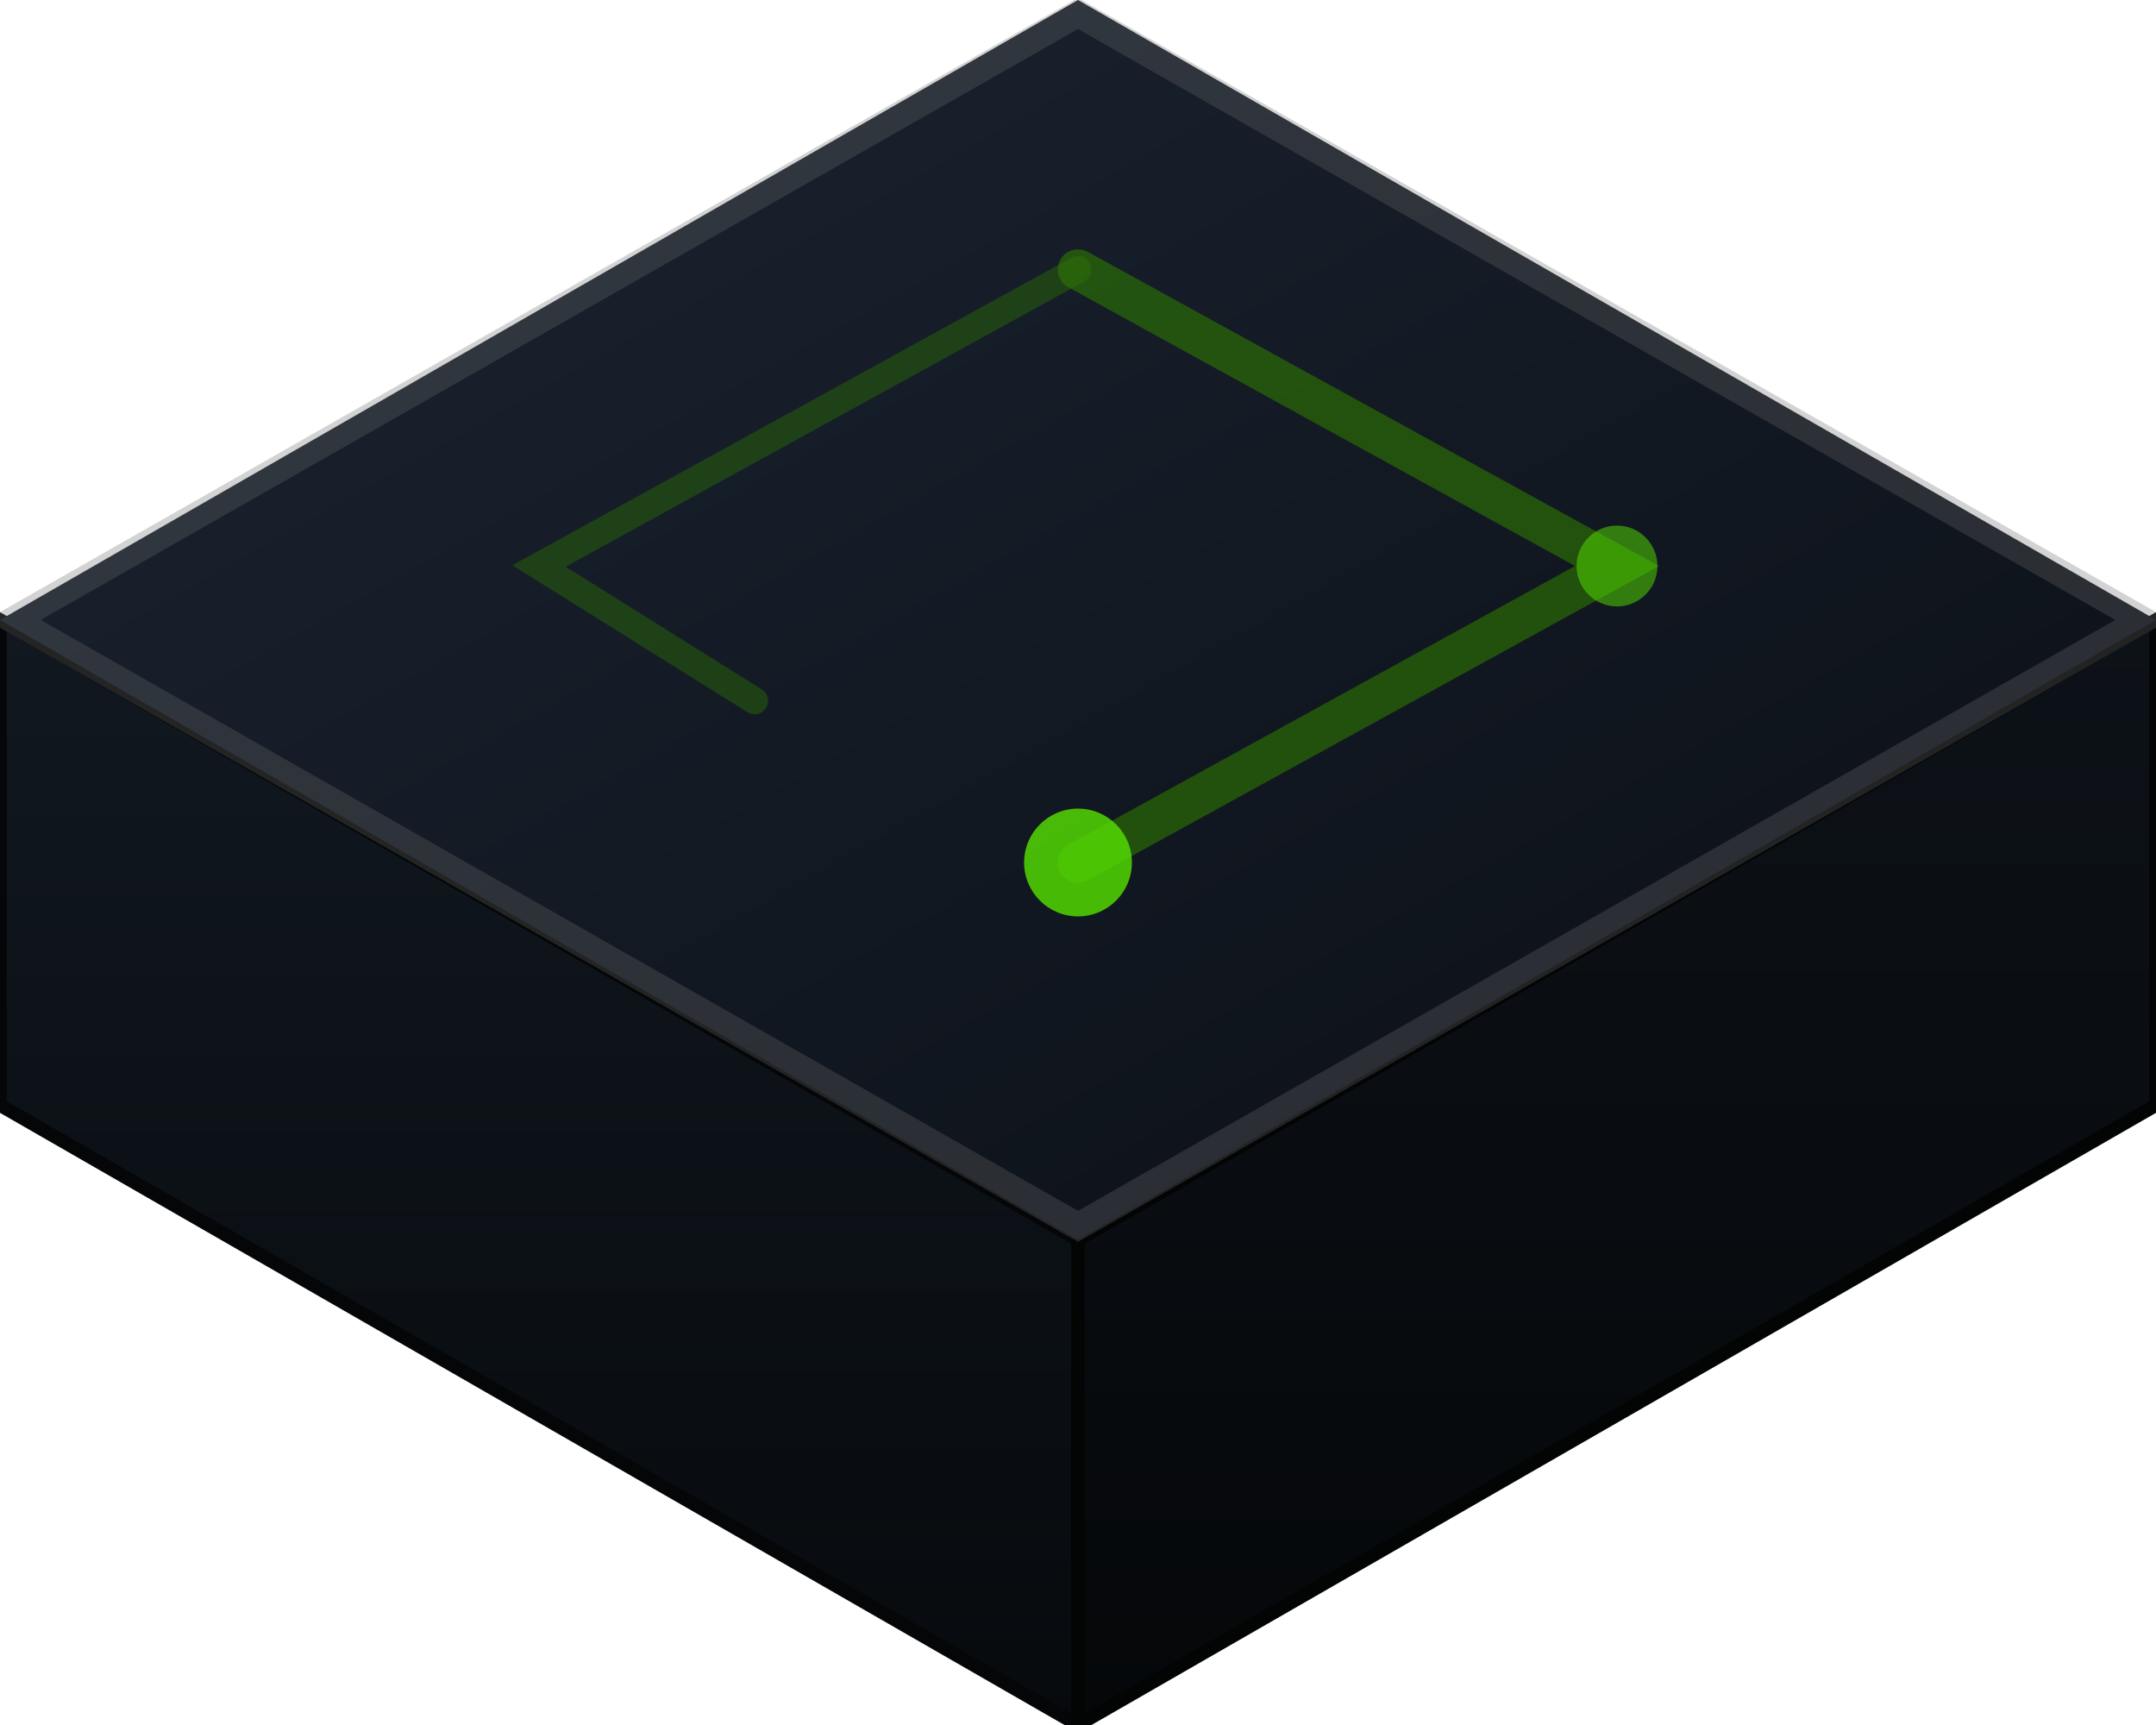
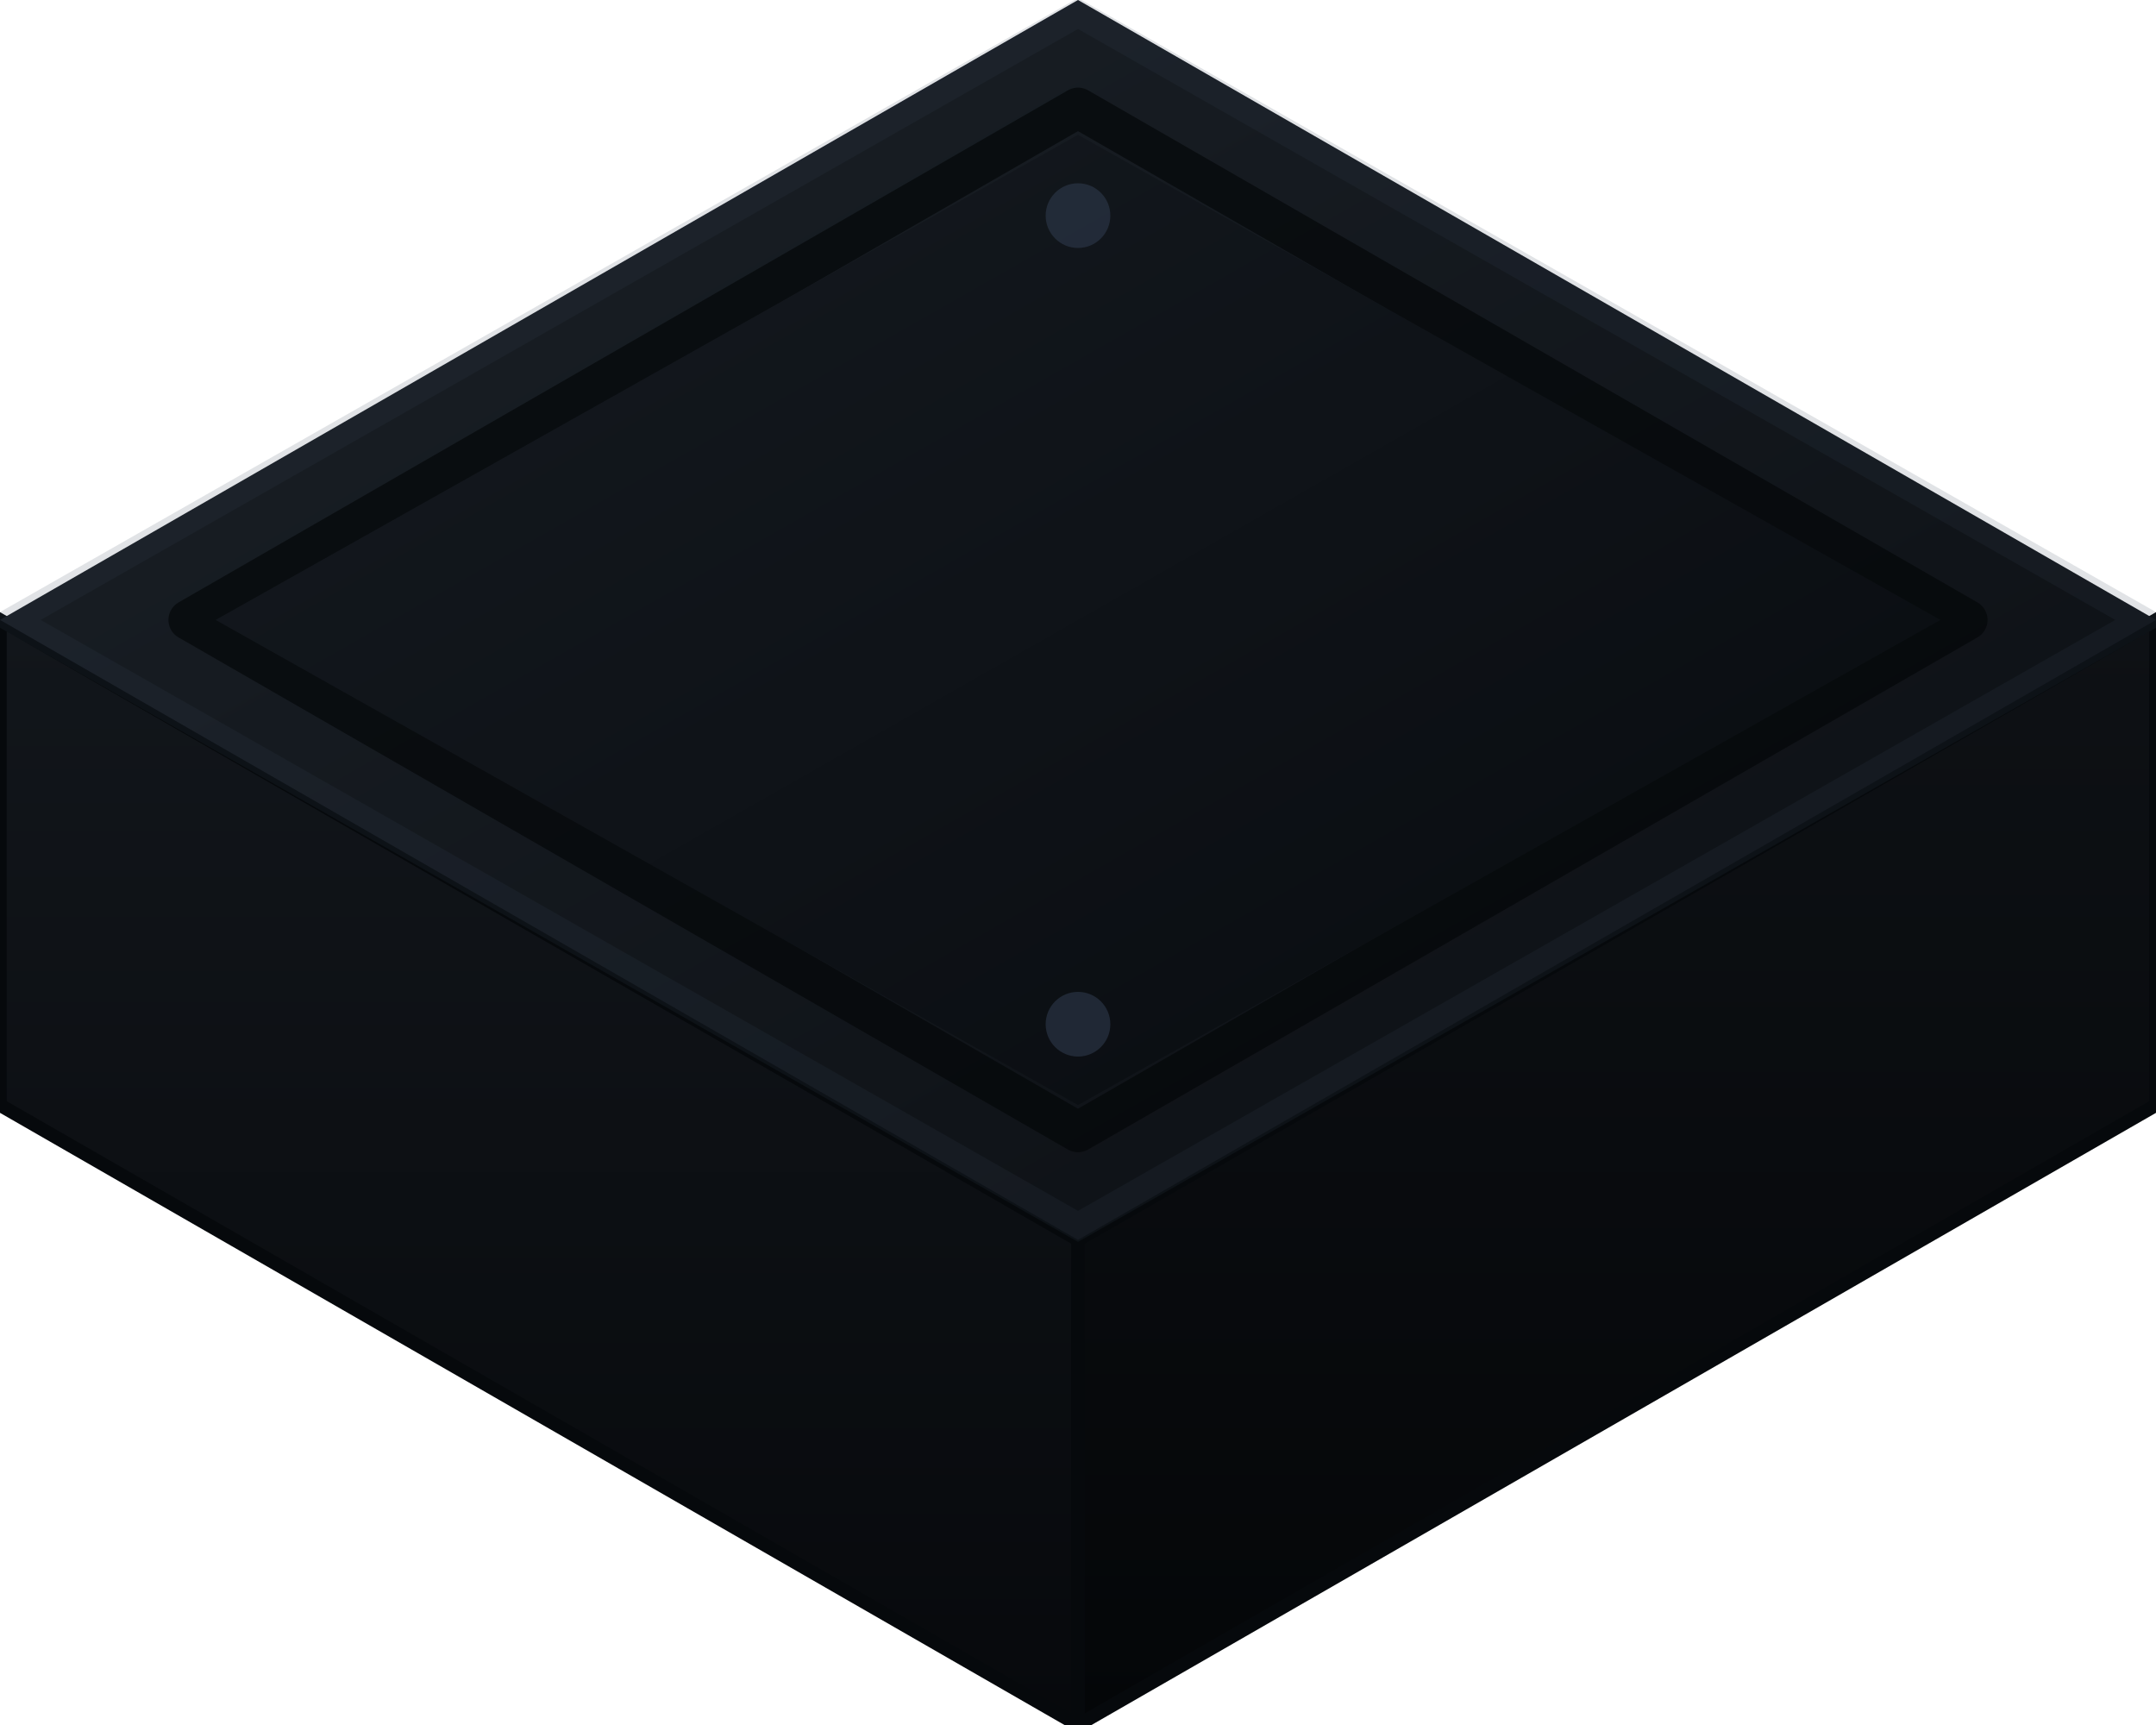
<svg xmlns="http://www.w3.org/2000/svg" width="80" height="64" viewBox="0 0 80 64">
  <defs>
-     <linearGradient id="topGrad" x1="0%" y1="0%" x2="100%" y2="100%">
-       <stop offset="0%" stop-color="#1c2533" />
-       <stop offset="100%" stop-color="#0a0e14" />
+     <linearGradient id="topFlr" x1="0%" y1="0%" x2="100%" y2="100%">
+       <stop offset="0%" stop-color="#1b2128" />
+       <stop offset="100%" stop-color="#0b0e12" />
    </linearGradient>
-     <linearGradient id="leftGrad" x1="0%" y1="0%" x2="0%" y2="100%">
-       <stop offset="0%" stop-color="#111820" />
-       <stop offset="100%" stop-color="#070a0d" />
+     <linearGradient id="innerFlr" x1="0%" y1="0%" x2="100%" y2="100%">
+       <stop offset="0%" stop-color="#151a20" />
+       <stop offset="100%" stop-color="#080b0f" />
    </linearGradient>
-     <linearGradient id="rightGrad" x1="0%" y1="0%" x2="0%" y2="100%">
-       <stop offset="0%" stop-color="#0d1218" />
-       <stop offset="100%" stop-color="#050709" />
+     <linearGradient id="leftFlr" x1="0%" y1="0%" x2="0%" y2="100%">
+       <stop offset="0%" stop-color="#12161b" />
+       <stop offset="100%" stop-color="#07090c" />
+     </linearGradient>
+     <linearGradient id="rightFlr" x1="0%" y1="0%" x2="0%" y2="100%">
+       <stop offset="0%" stop-color="#0e1115" />
+       <stop offset="100%" stop-color="#040608" />
    </linearGradient>
  </defs>
-   <polygon points="0,23 40,46 40,64 0,41" fill="url(#leftGrad)" stroke="#050607" stroke-width="0.5" />
-   <polygon points="40,46 80,23 80,41 40,64" fill="url(#rightGrad)" stroke="#030404" stroke-width="0.5" />
-   <polygon points="40,0 80,23 40,46 0,23" fill="url(#topGrad)" />
-   <path d="M40,10 L60,21 L40,32" fill="none" stroke="#2d7800" stroke-width="1.5" stroke-linecap="round" opacity="0.6" />
-   <path d="M40,10 L20,21 L28,26" fill="none" stroke="#2d7800" stroke-width="1" stroke-linecap="round" opacity="0.4" />
-   <circle cx="40" cy="32" r="2" fill="#55e200" opacity="0.8" />
-   <circle cx="60" cy="21" r="1.5" fill="#55e200" opacity="0.5" />
-   <polygon points="40,0.5 79.5,23 40,45.5 0.5,23" fill="none" stroke="#6a6a6a" stroke-width="1" opacity="0.3" />
+   <polygon points="0,23 40,46 40,64 0,41" fill="url(#leftFlr)" stroke="#06090c" stroke-width="0.5" />
+   <polygon points="40,46 80,23 80,41 40,64" fill="url(#rightFlr)" stroke="#06090c" stroke-width="0.5" />
+   <polygon points="40,0 80,23 40,46 0,23" fill="url(#topFlr)" />
+   <polygon points="40,4 73,23 40,42 7,23" fill="none" stroke="#040608AA" stroke-width="1.5" stroke-linejoin="round" />
+   <polygon points="40,5 72,23 40,41 8,23" fill="url(#innerFlr)" />
+   <circle cx="40" cy="8" r="1.2" fill="#2d3a4b99" />
+   <circle cx="40" cy="38" r="1.2" fill="#2d3a4b99" />
+   <polygon points="40,0.5 79.5,23 40,45.5 0.5,23" fill="none" stroke="#36455740" stroke-width="1" opacity="0.6" />
</svg>
